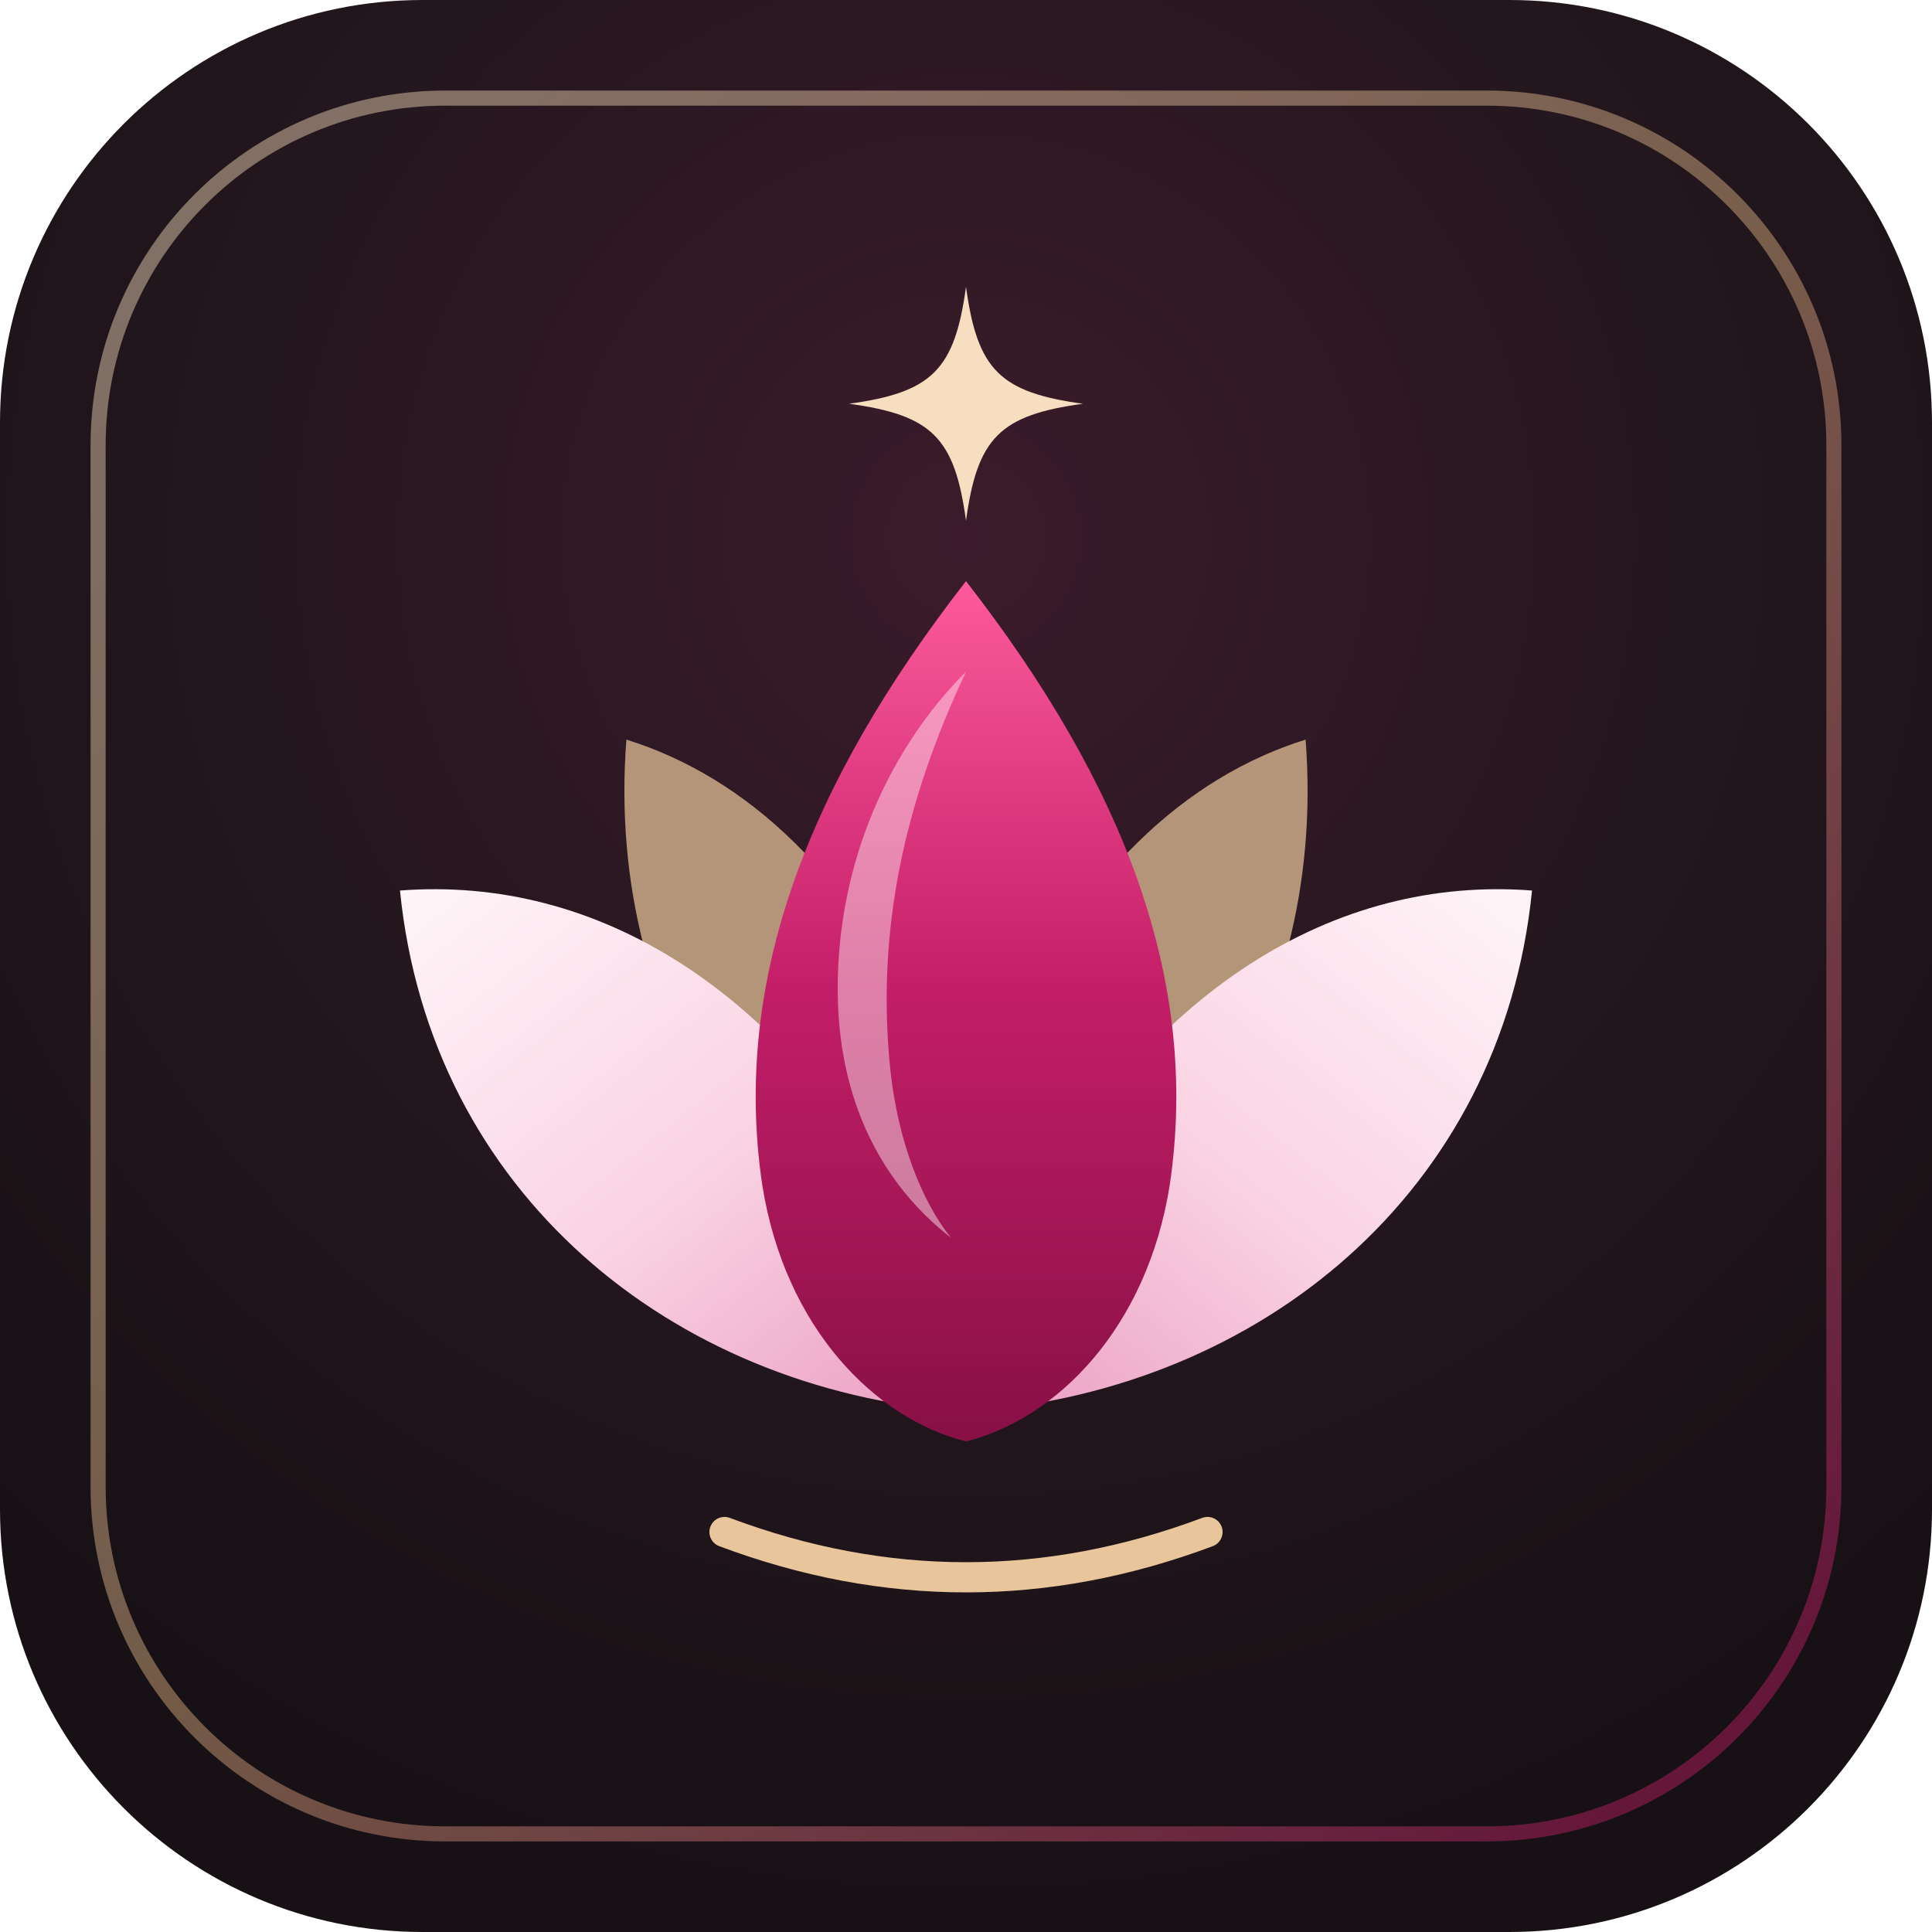
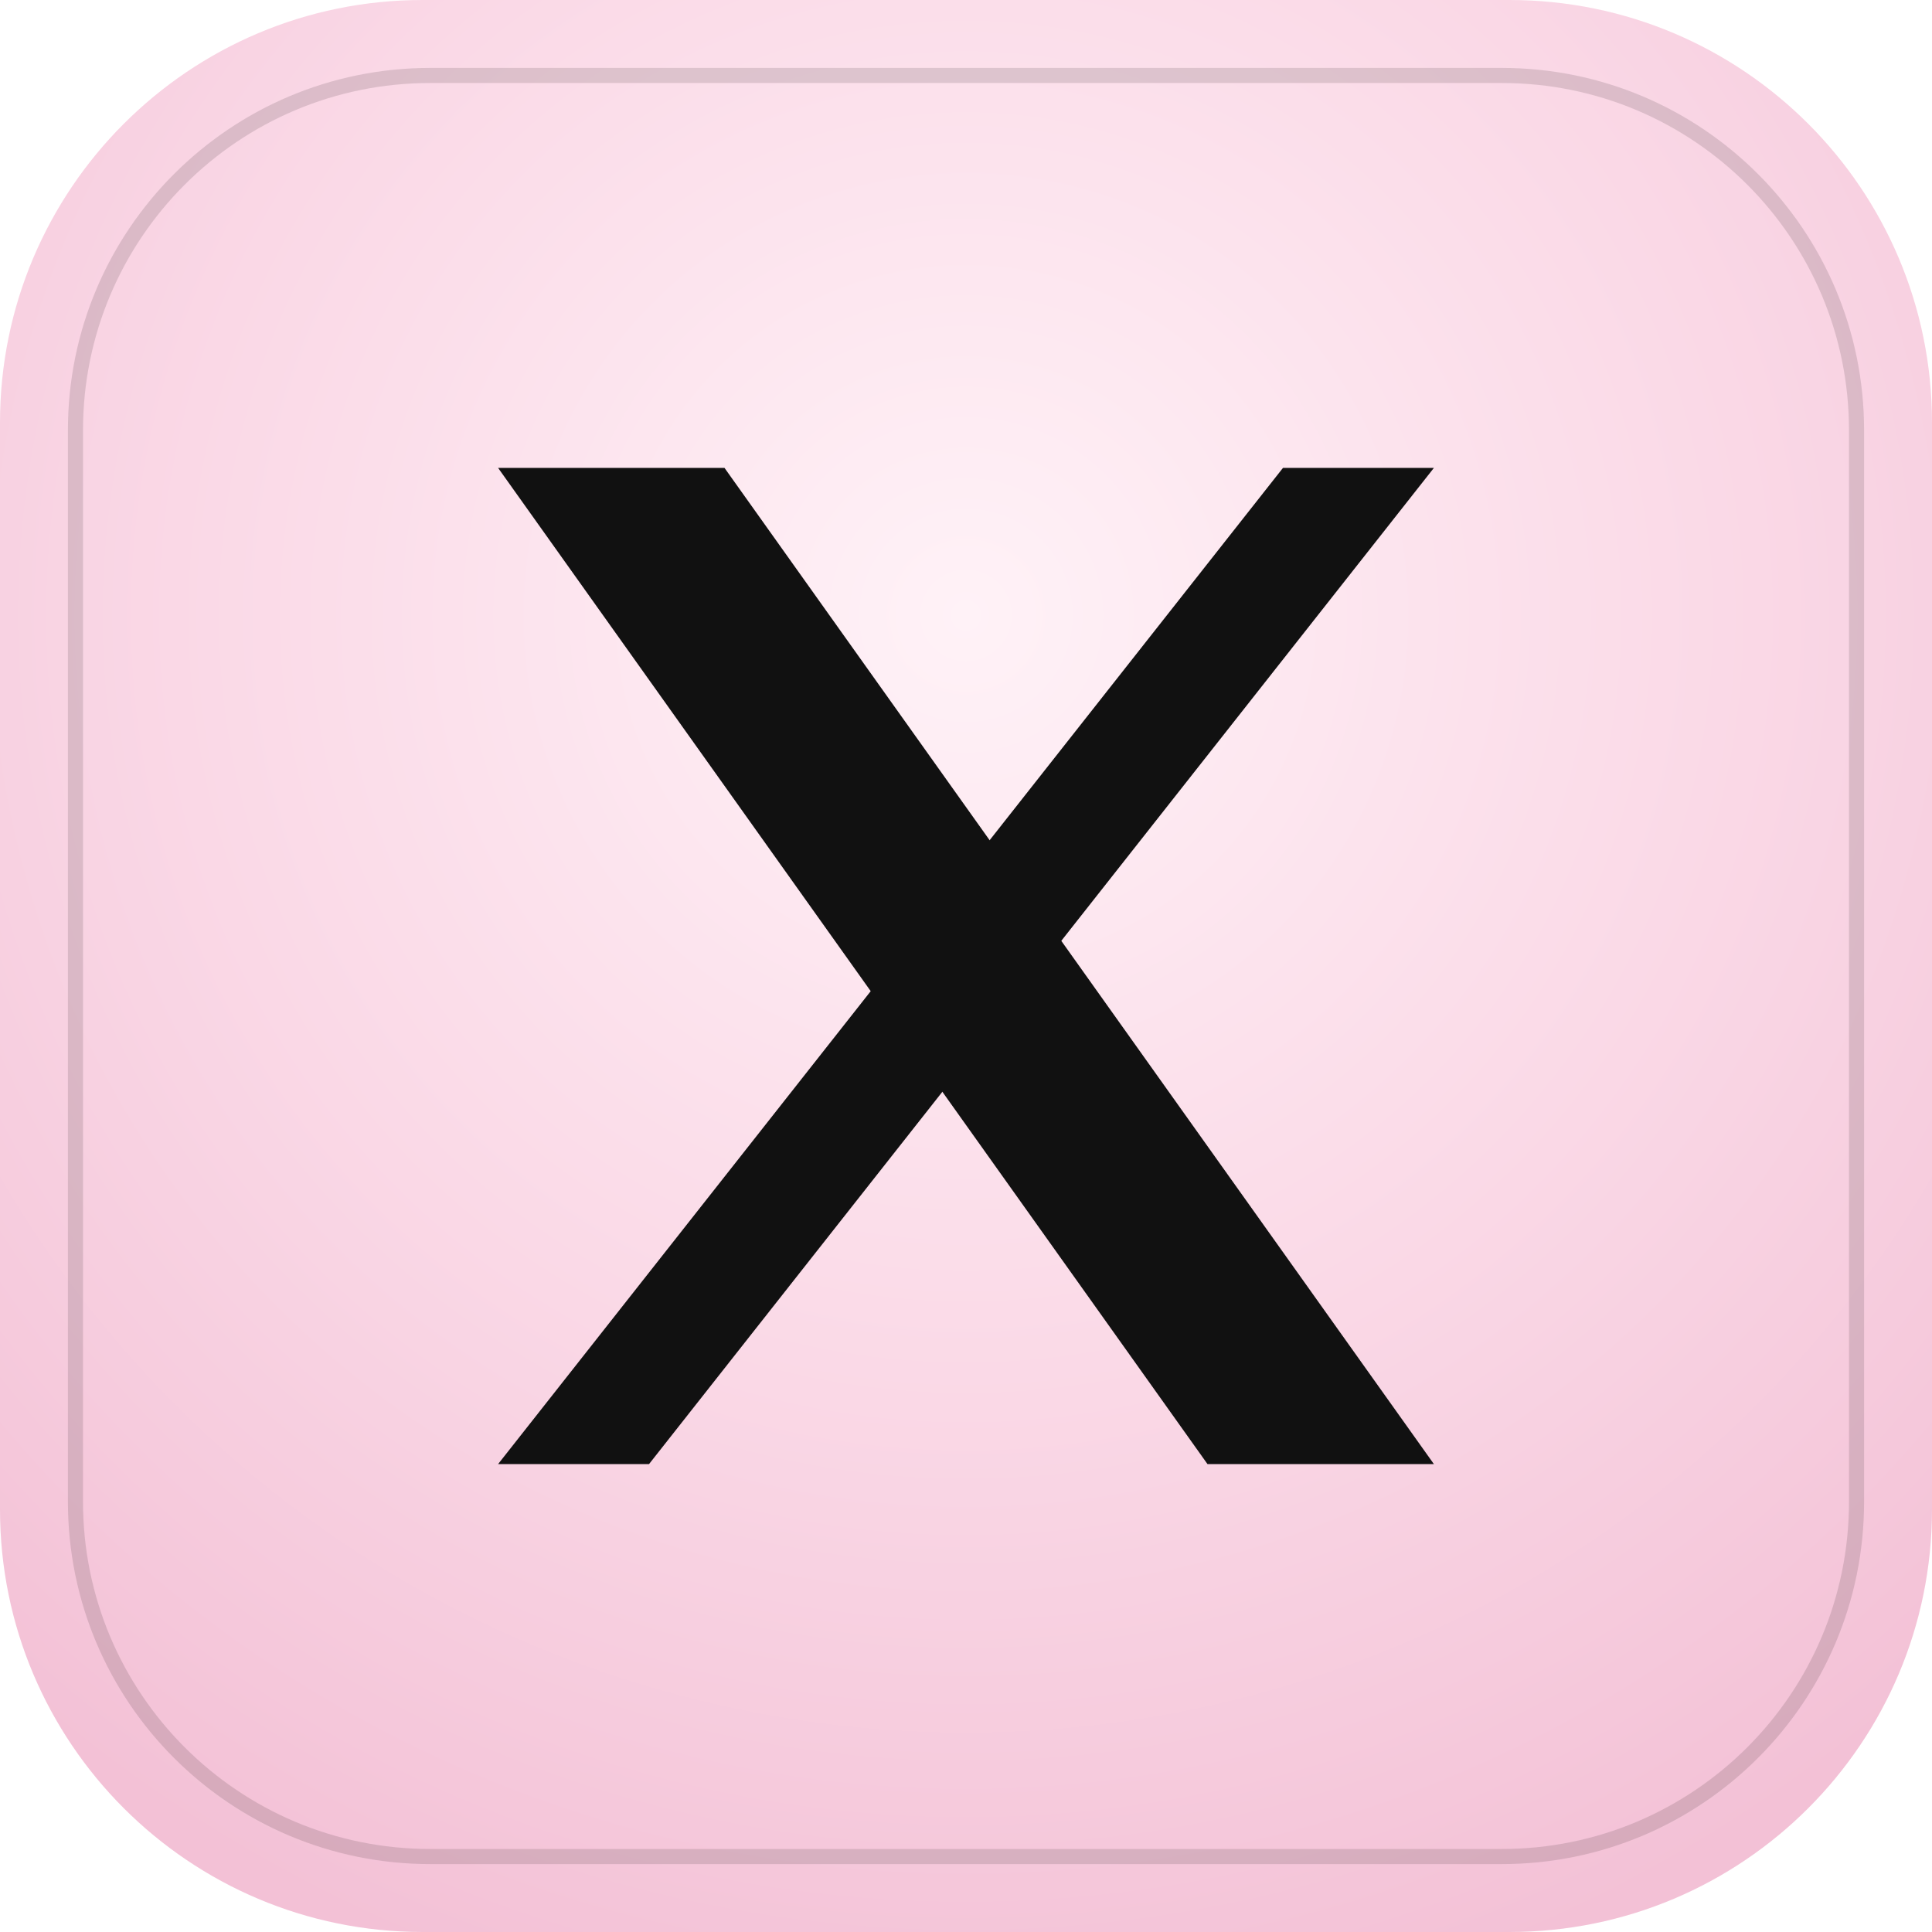
<svg xmlns="http://www.w3.org/2000/svg" viewBox="0 0 512 512" fill="none">
  <defs>
-     <radialGradient id="bgGlow" cx="50%" cy="28%" r="72%">
-       <stop offset="0%" stop-color="#3B1B2B" />
-       <stop offset="58%" stop-color="#22161C" />
-       <stop offset="100%" stop-color="#171014" />
+     <radialGradient id="lightPinkBg" cx="50%" cy="32%" r="74%">
+       <stop offset="0%" stop-color="#FFF2F7" />
+       <stop offset="55%" stop-color="#FAD8E6" />
+       <stop offset="100%" stop-color="#F3C1D6" />
    </radialGradient>
-     <linearGradient id="goldStroke" x1="64" y1="48" x2="448" y2="464" gradientUnits="userSpaceOnUse">
-       <stop offset="0%" stop-color="#F6DEC0" />
-       <stop offset="50%" stop-color="#E2B686" />
-       <stop offset="100%" stop-color="#C41E68" />
-     </linearGradient>
-     <linearGradient id="blushPetalL" x1="120" y1="210" x2="256" y2="380" gradientUnits="userSpaceOnUse">
-       <stop offset="0%" stop-color="#FFF9FB" />
-       <stop offset="55%" stop-color="#FAD3E3" />
-       <stop offset="100%" stop-color="#E99AC0" />
-     </linearGradient>
-     <linearGradient id="blushPetalR" x1="392" y1="210" x2="256" y2="380" gradientUnits="userSpaceOnUse">
-       <stop offset="0%" stop-color="#FFF9FB" />
-       <stop offset="55%" stop-color="#FAD3E3" />
-       <stop offset="100%" stop-color="#E99AC0" />
-     </linearGradient>
-     <linearGradient id="roseHeart" x1="256" y1="150" x2="256" y2="382" gradientUnits="userSpaceOnUse">
-       <stop offset="0%" stop-color="#FF5C9E" />
-       <stop offset="48%" stop-color="#C41E68" />
-       <stop offset="100%" stop-color="#871045" />
-     </linearGradient>
  </defs>
-   <rect width="512" height="512" rx="112" fill="url(#bgGlow)" />
-   <rect x="26" y="26" width="460" height="460" rx="92" stroke="url(#goldStroke)" stroke-opacity="0.45" stroke-width="4" />
-   <path d="M256 76 C259 98 265 104 287 107 C265 110 259 116 256 138 C253 116 247 110 225 107 C247 104 253 98 256 76 Z" fill="#F7DEC0" />
-   <path d="M256 360 C206 330 160 274 166 196 C198 206 226 232 246 276 Z" fill="#E8C59A" fill-opacity="0.72" />
-   <path d="M256 360 C306 330 352 274 346 196 C314 206 286 232 266 276 Z" fill="#E8C59A" fill-opacity="0.72" />
-   <path d="M254 374 C178 368 114 316 106 236 C158 232 208 262 242 326 C248 342 252 358 254 374 Z" fill="url(#blushPetalL)" />
-   <path d="M258 374 C334 368 398 316 406 236 C354 232 304 262 270 326 C264 342 260 358 258 374 Z" fill="url(#blushPetalR)" />
-   <path d="M256 154 C298 208 318 260 310 314 C304 352 280 376 256 382 C232 376 208 352 202 314 C194 260 214 208 256 154 Z" fill="url(#roseHeart)" />
-   <path d="M256 178 C240 212 232 246 236 284 C238 302 244 318 252 328 C234 314 222 292 222 262 C222 228 236 198 256 178 Z" fill="#FFF7FA" fill-opacity="0.45" />
-   <path d="M192 406 Q256 430 320 406" stroke="#E8C59A" stroke-width="8" stroke-linecap="round" />
+   <rect width="512" height="512" rx="112" fill="url(#lightPinkBg)" />
+   <rect x="20" y="20" width="472" height="472" rx="94" stroke="#1E161A" stroke-opacity="0.14" stroke-width="4" />
+   <path d="M132 124 H192 L380 388 H320 Z" fill="#111111" />
+   <path d="M340 124 H380 L172 388 H132 Z" fill="#111111" />
</svg>
